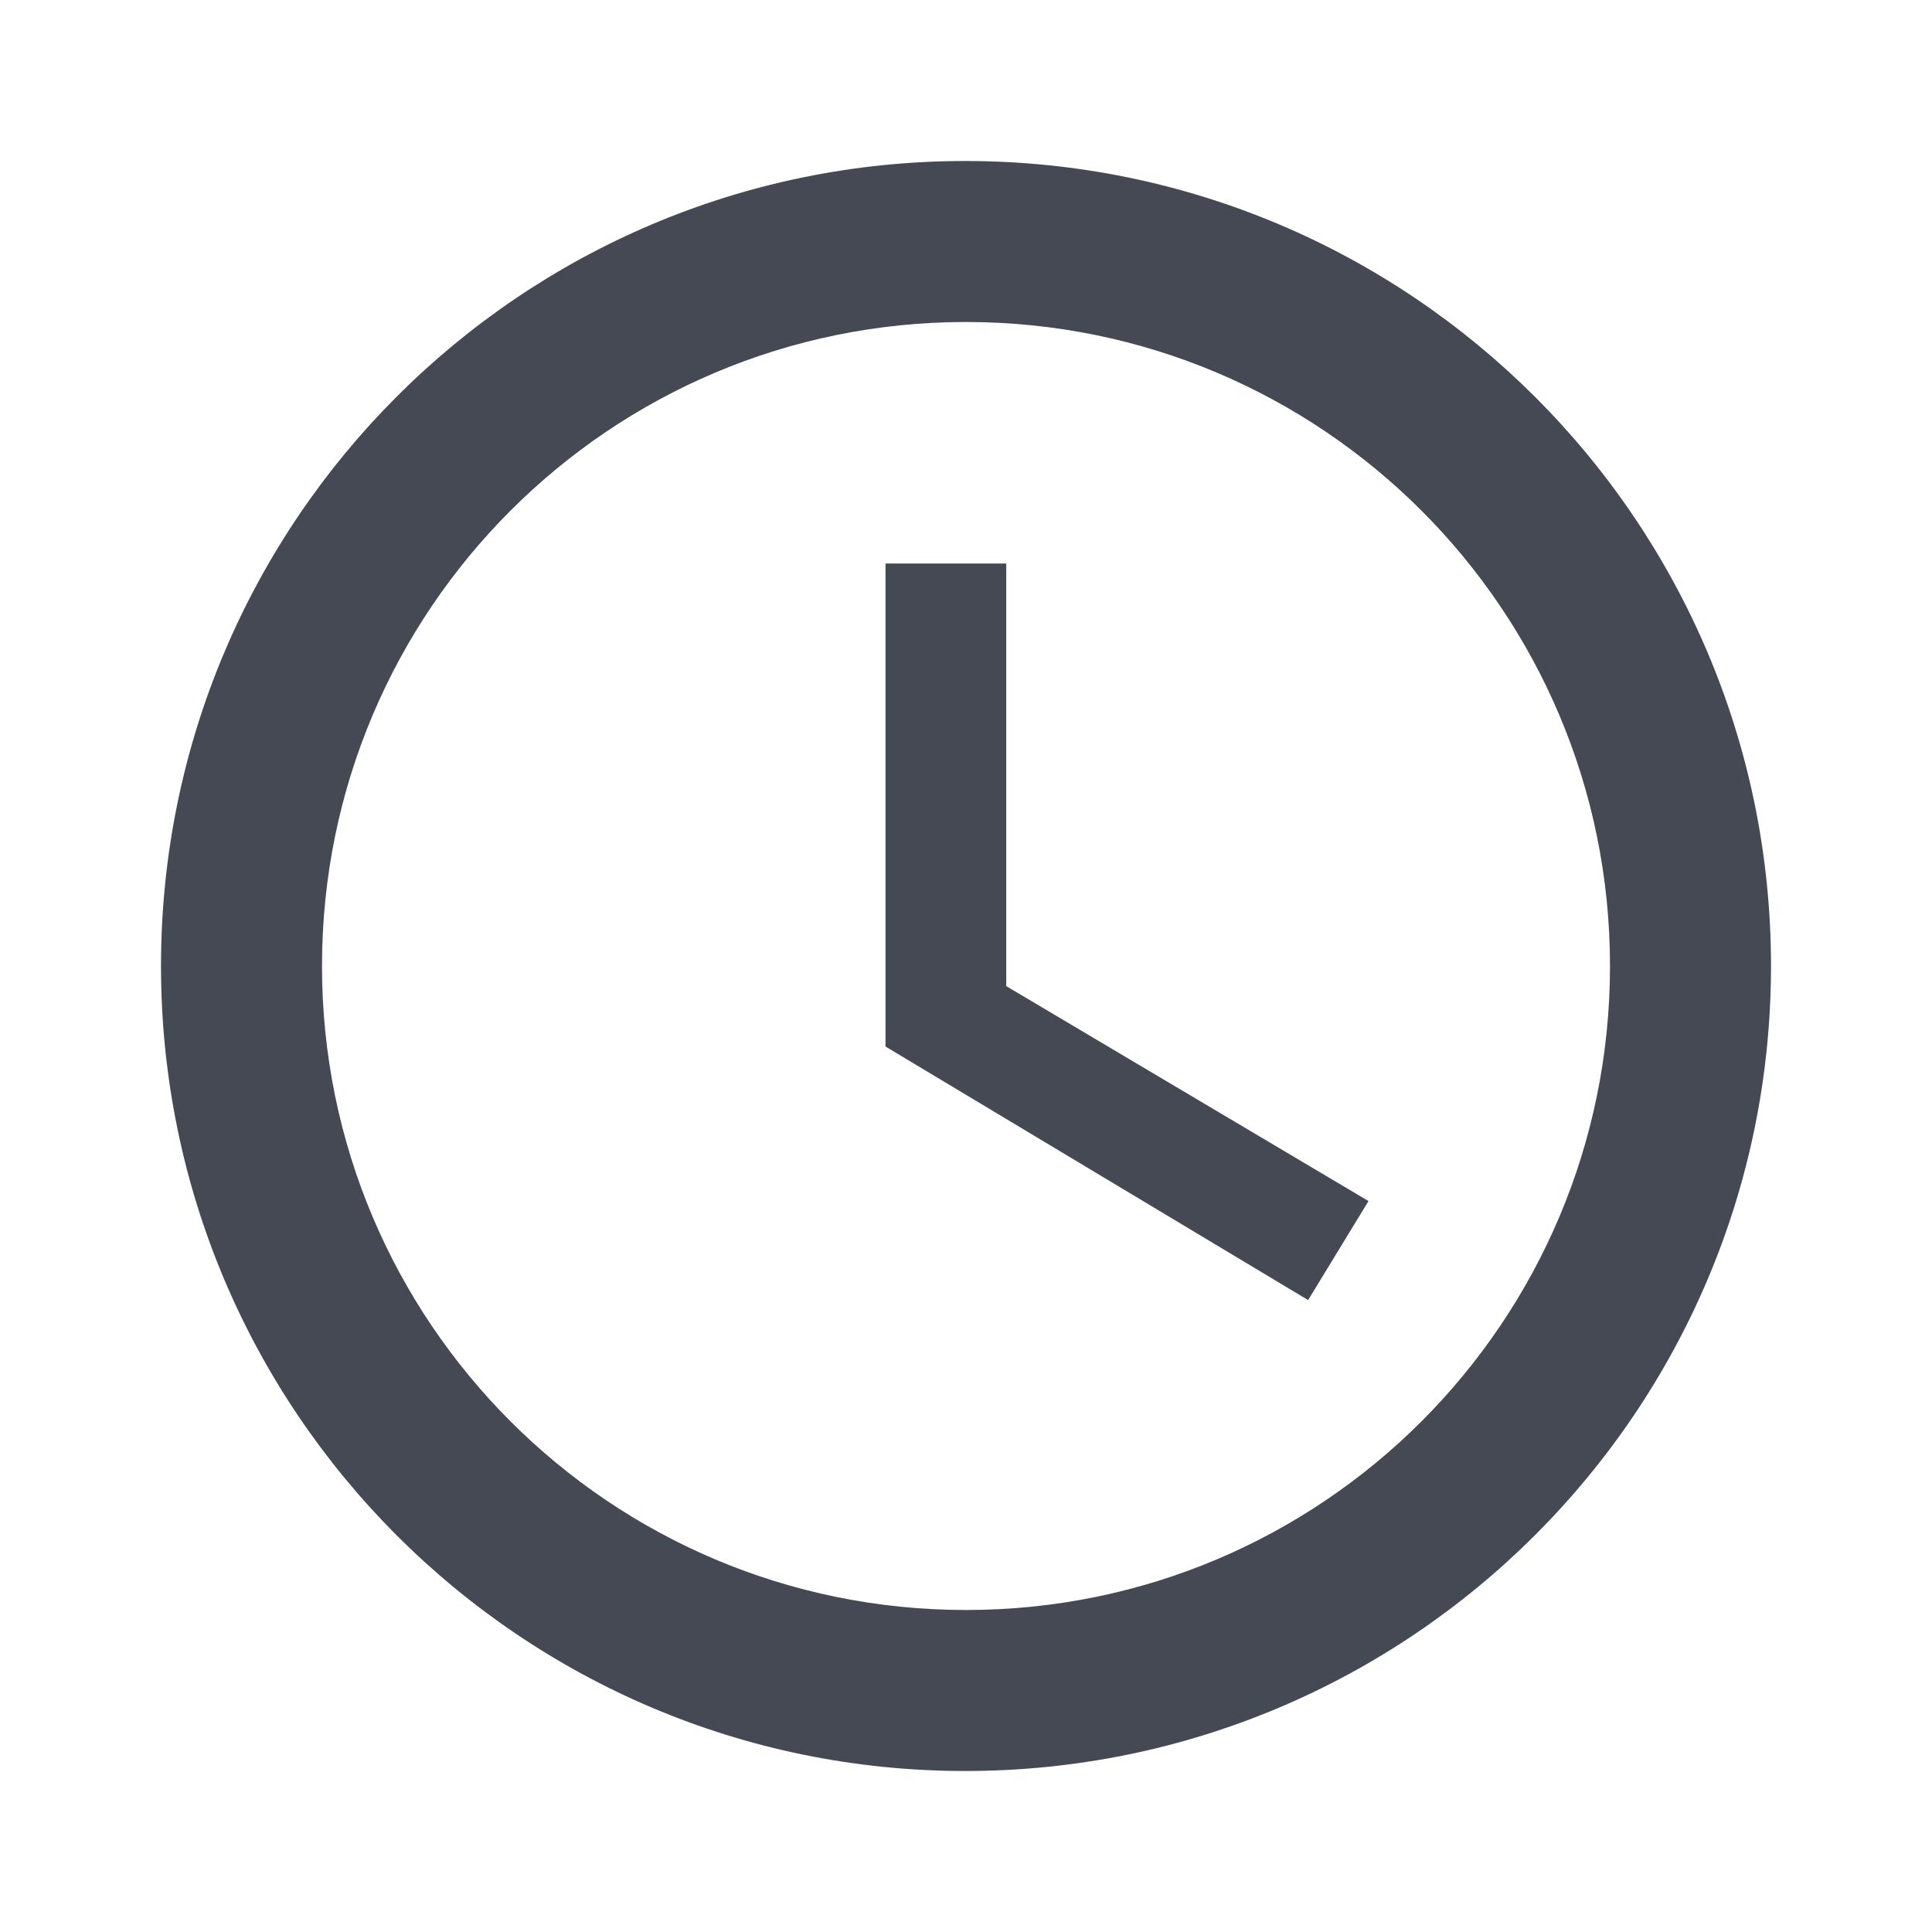
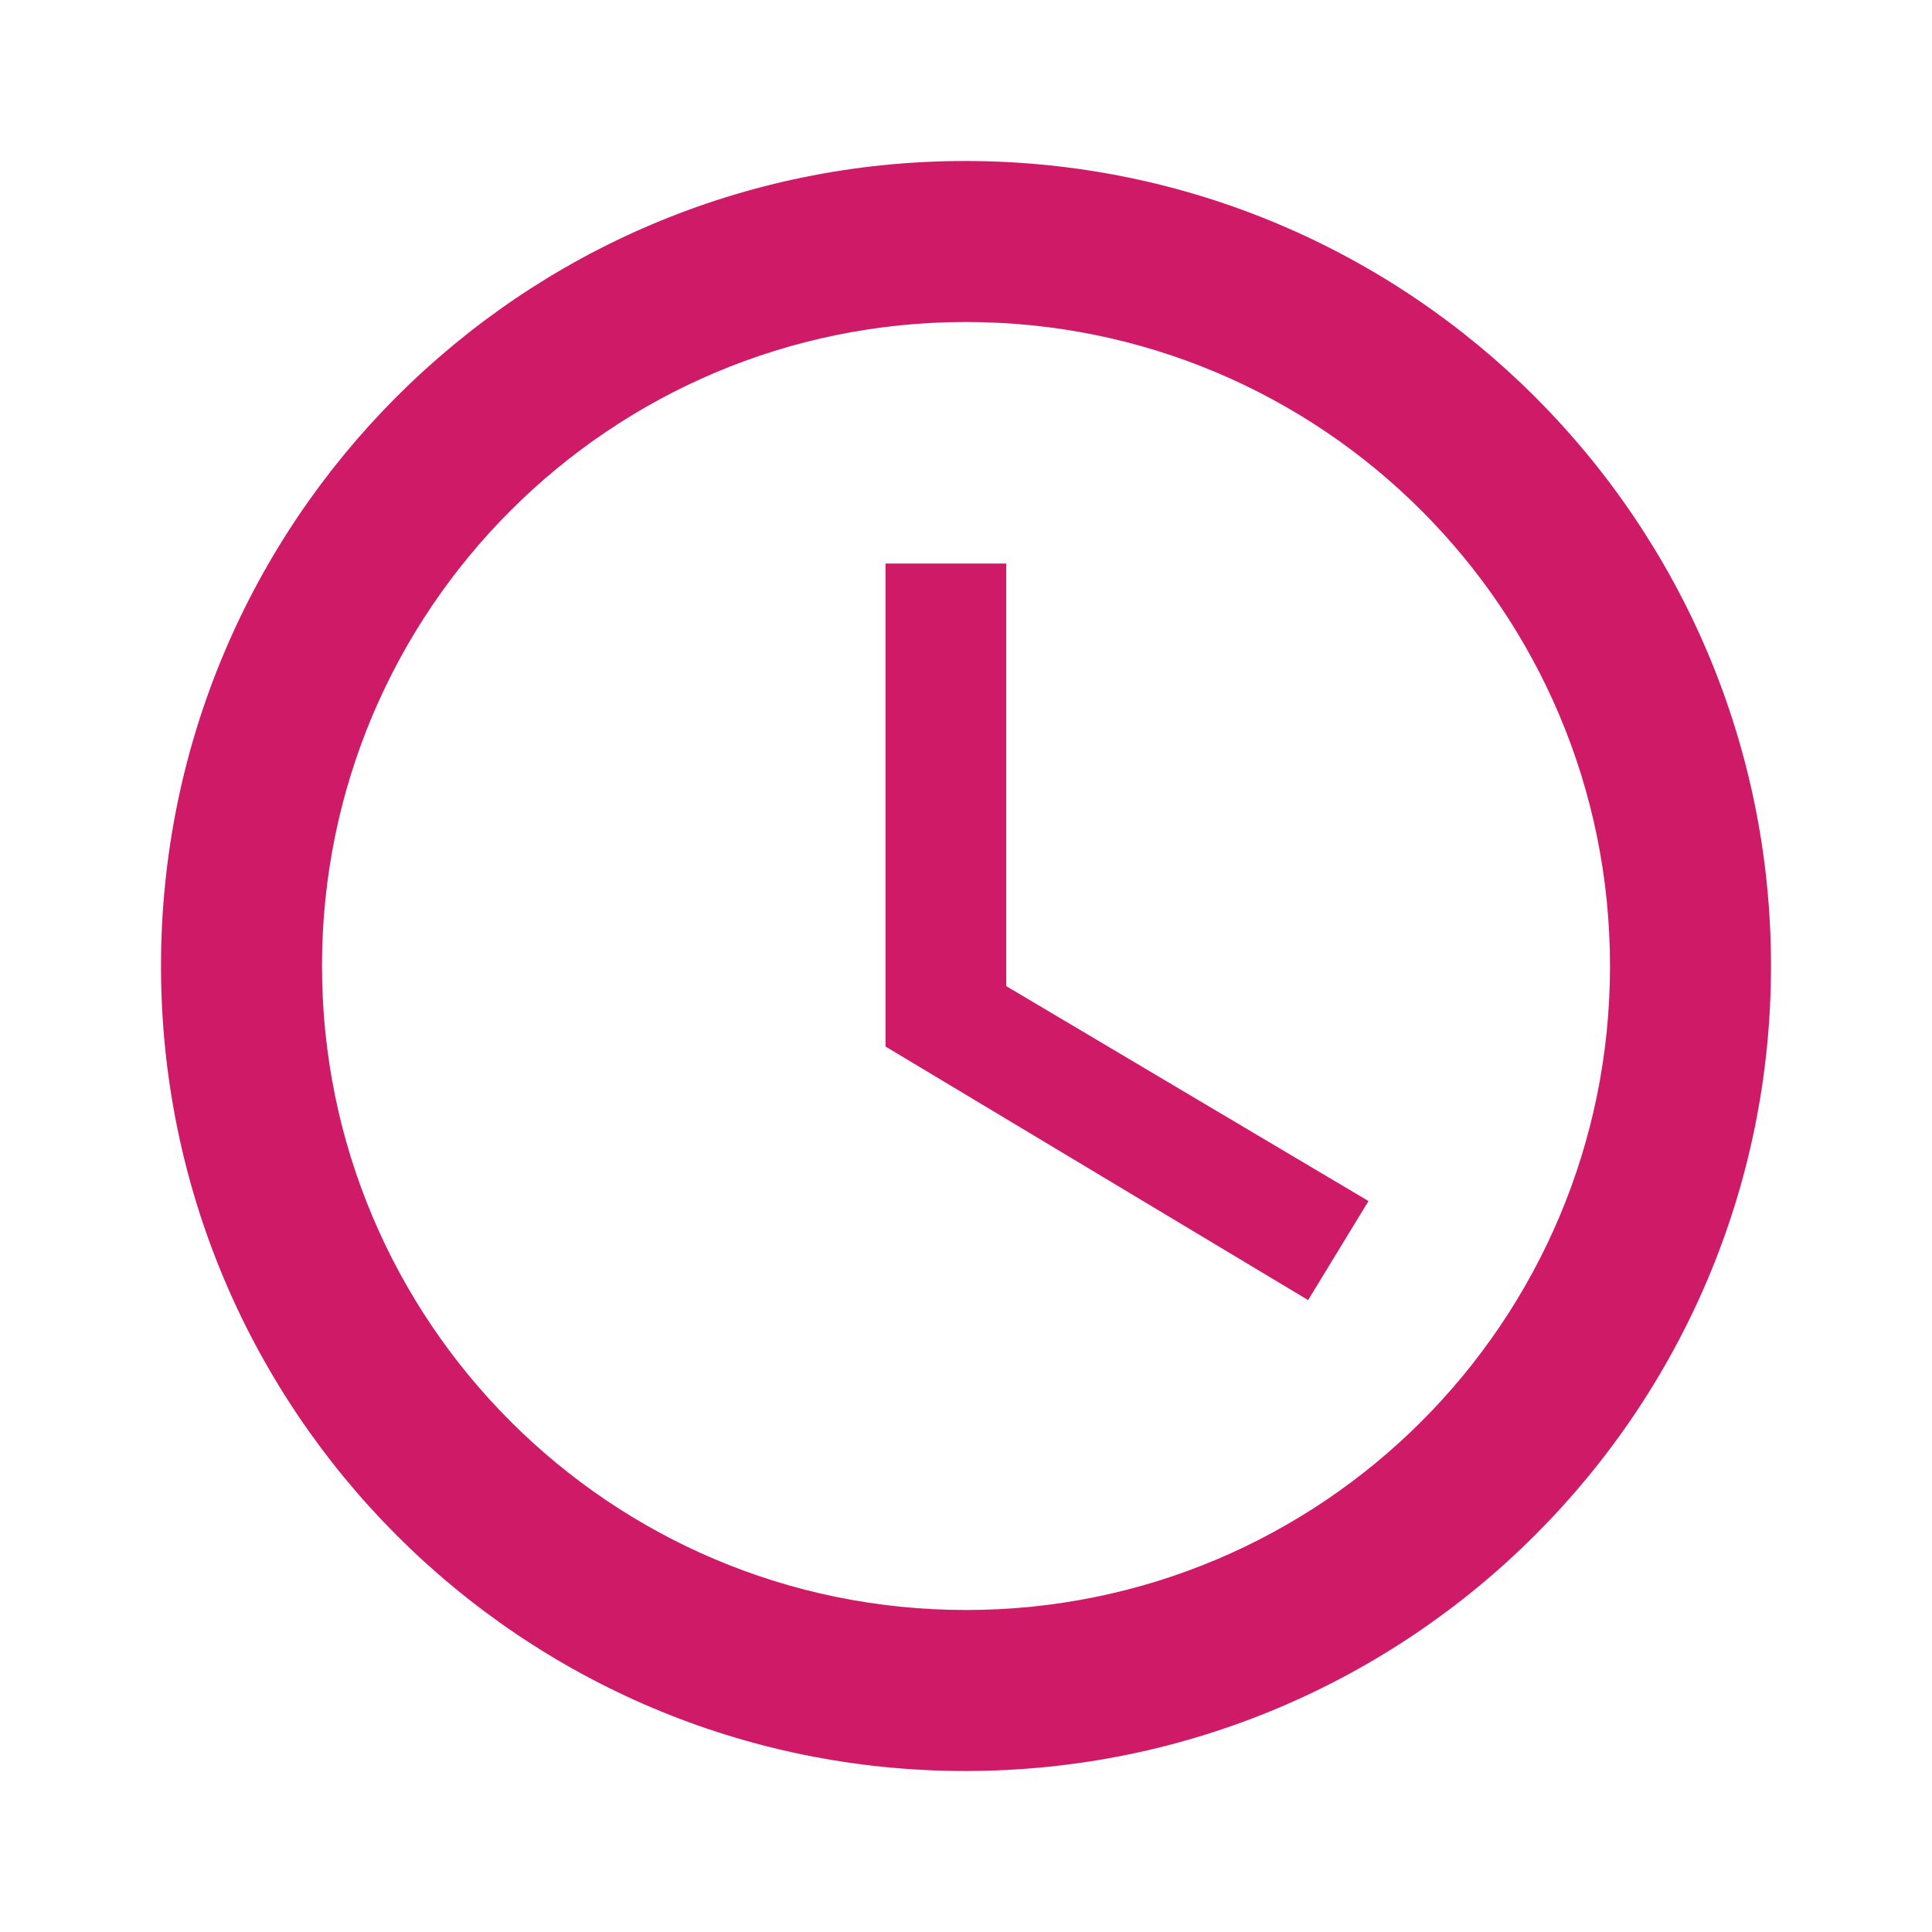
- <svg xmlns="http://www.w3.org/2000/svg" aria-hidden="true" role="img" viewBox="0 0 24 24" fill="#454953">
+ <svg xmlns="http://www.w3.org/2000/svg" aria-hidden="true" role="img" viewBox="0 0 24 24" fill="#CF1A68">
  <path d="M11.99 2C6.47 2 2 6.48 2 12s4.47 10 9.99 10C17.52 22 22 17.52 22 12S17.52 2 11.99 2zM12 20c-4.42 0-8-3.58-8-8s3.58-8 8-8 8 3.58 8 8-3.58 8-8 8z" />
  <path d="M12.5 7H11v6l5.25 3.15.75-1.23-4.5-2.67z" />
</svg>
